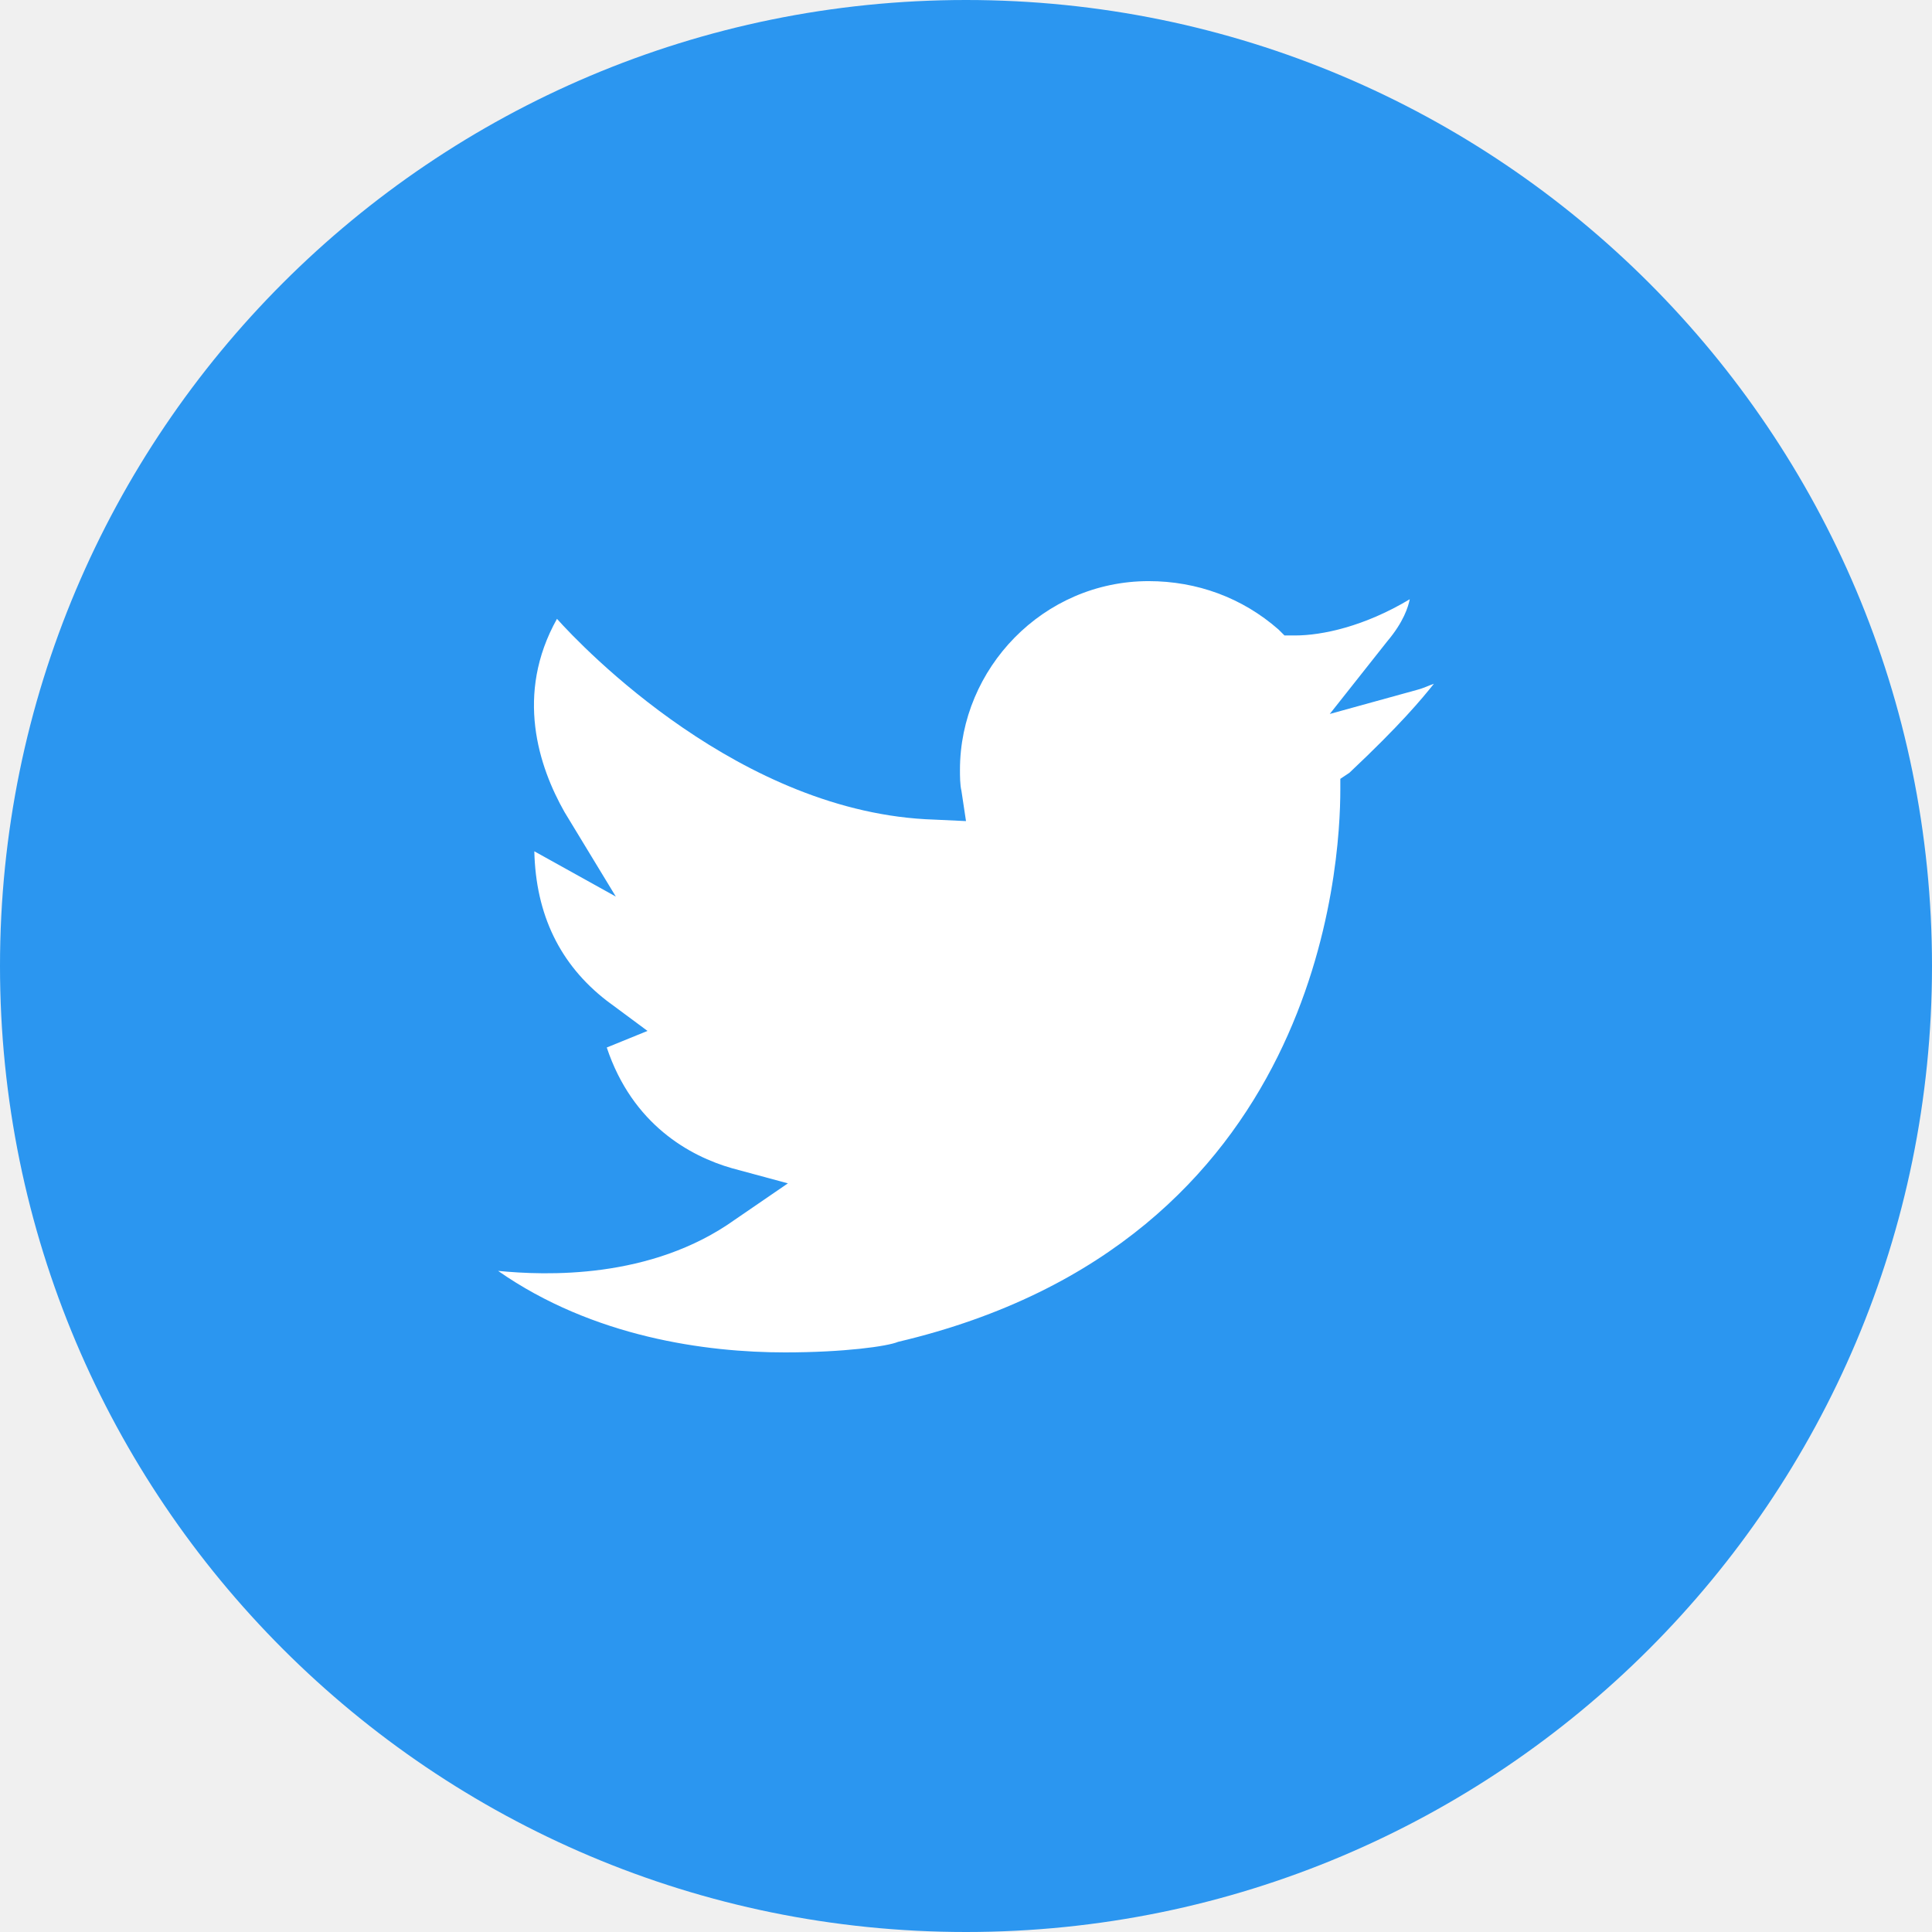
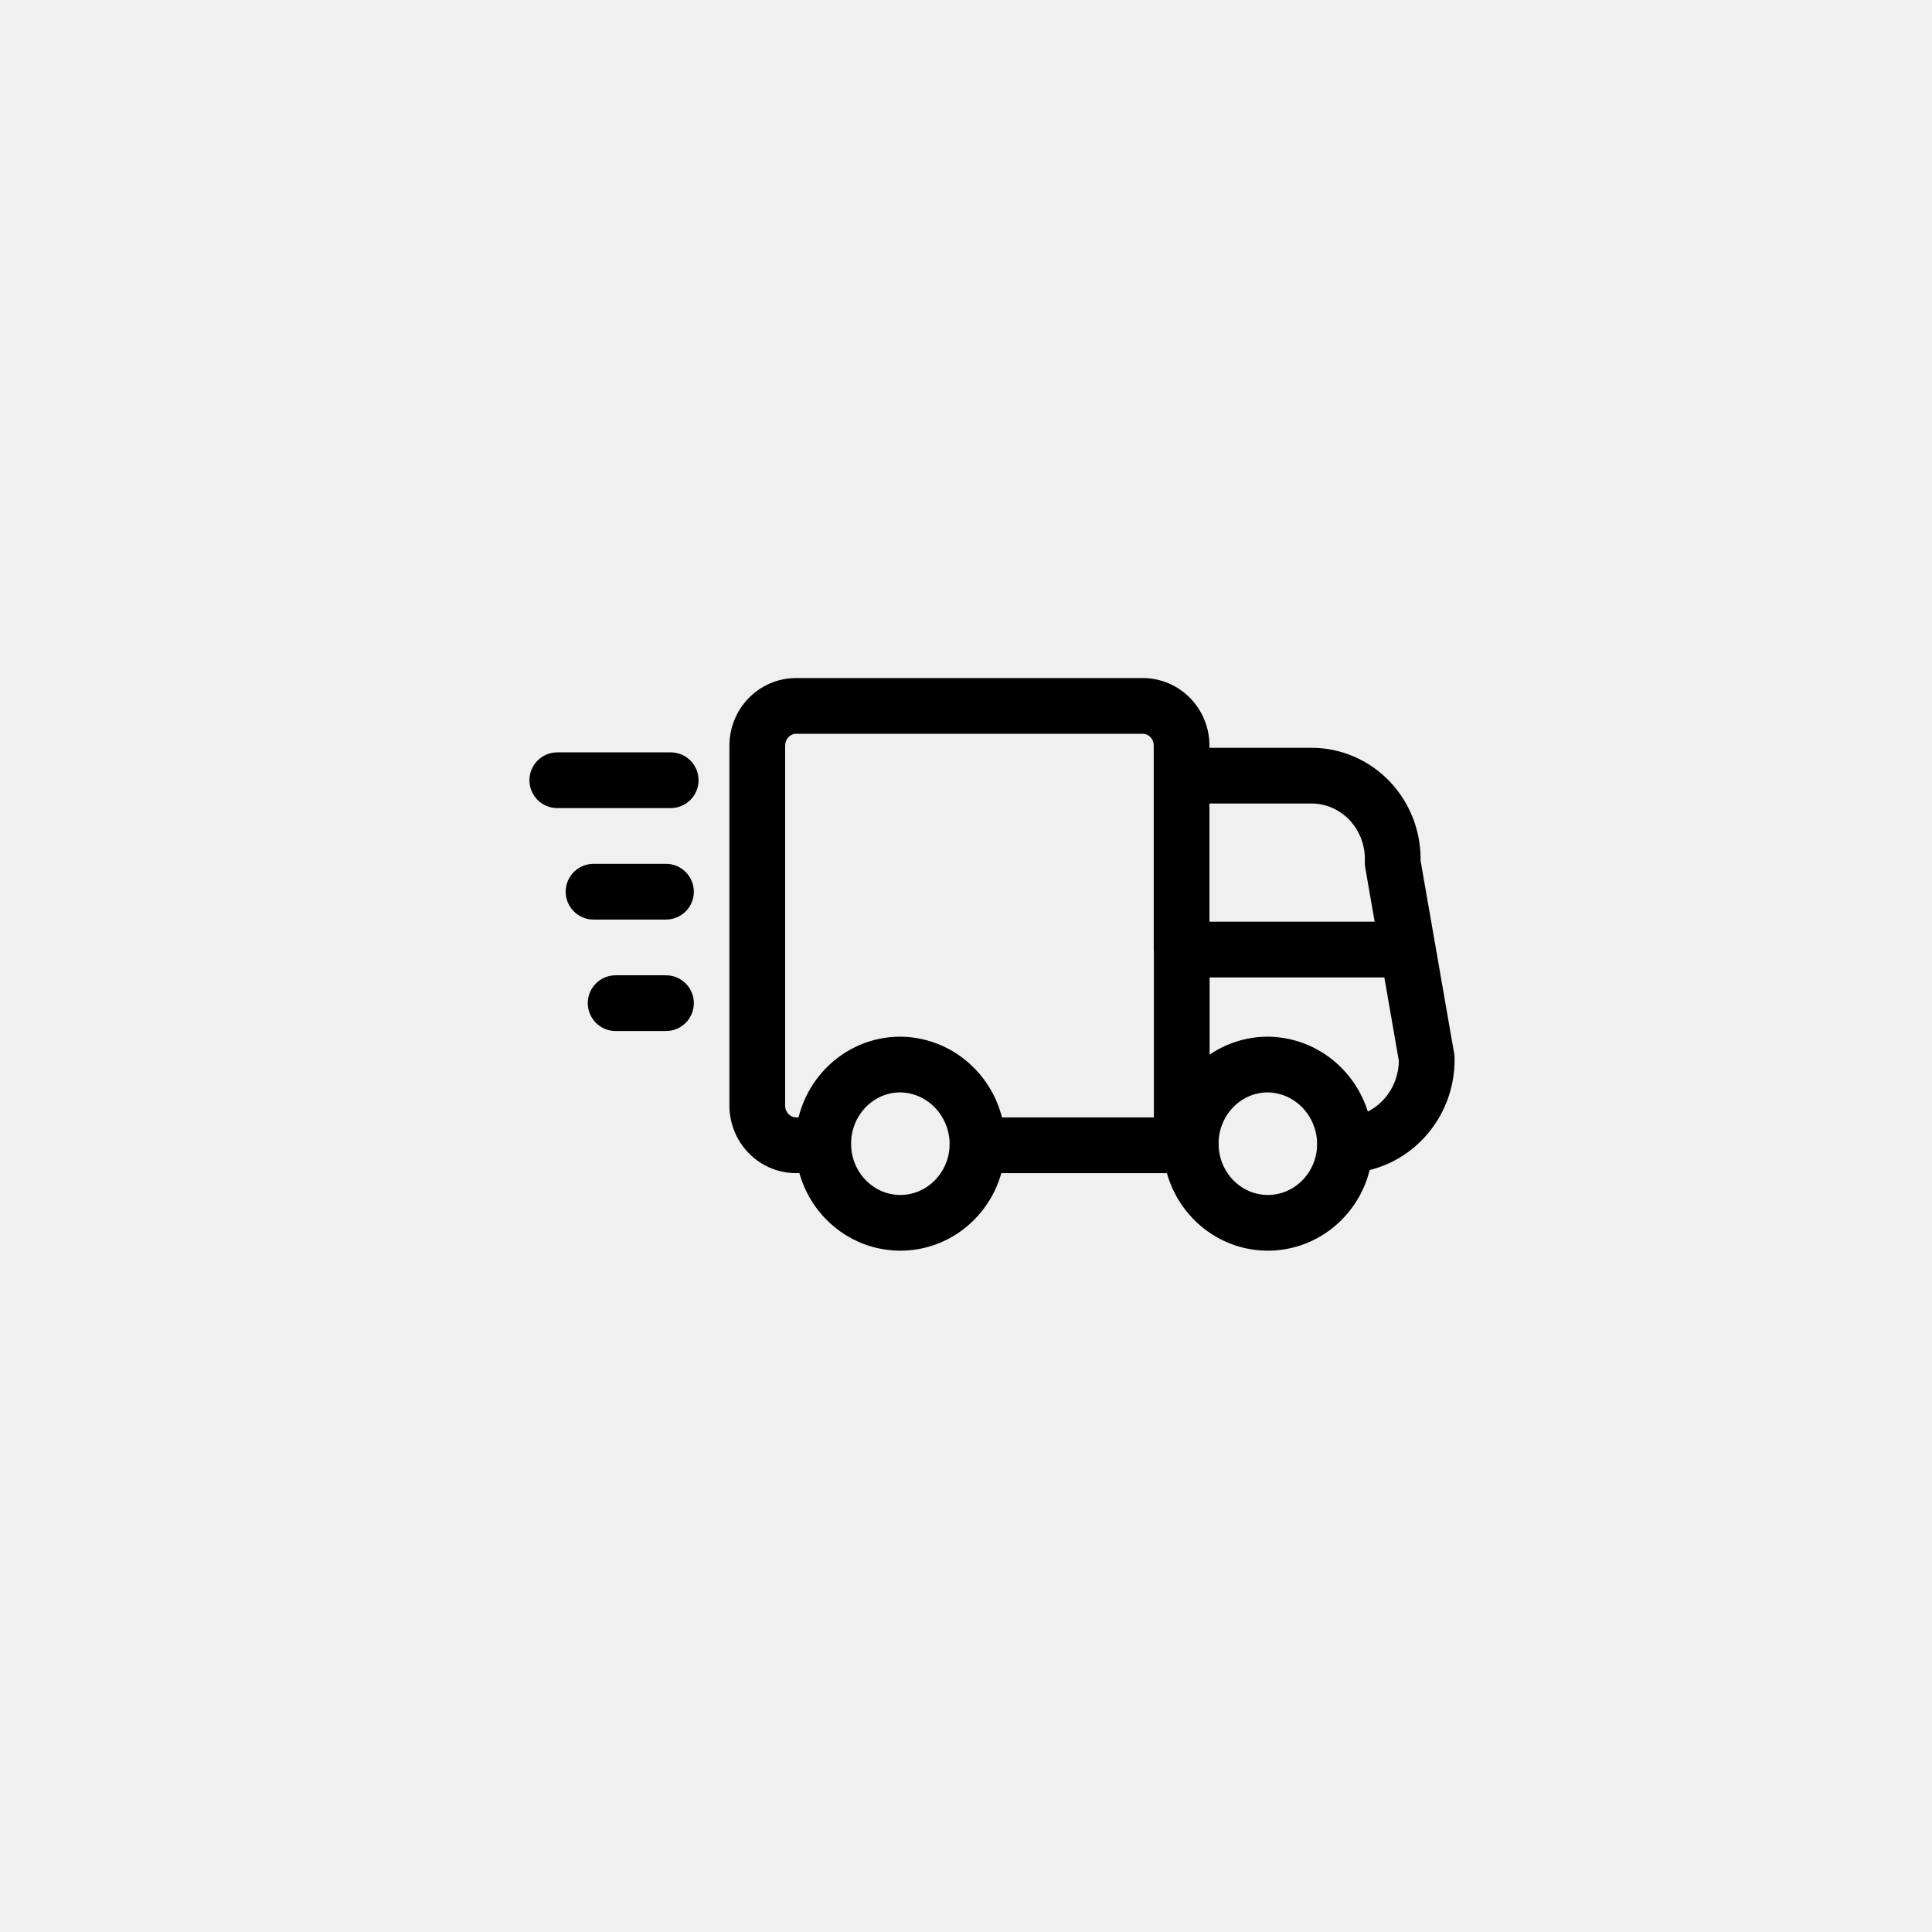
- <svg xmlns="http://www.w3.org/2000/svg" width="48" height="48" viewBox="0 0 48 48" fill="none">
-   <circle cx="24" cy="24" r="24" fill="#2B96F0" />
-   <path d="M33.038 17.738L34.462 15.938C34.875 15.45 34.987 15.075 35.025 14.888C33.9 15.563 32.85 15.788 32.175 15.788H31.913L31.762 15.638C30.863 14.85 29.738 14.438 28.538 14.438C25.913 14.438 23.85 16.613 23.85 19.125C23.85 19.275 23.85 19.5 23.887 19.65L24 20.4L23.212 20.363C18.413 20.213 14.475 16.088 13.838 15.375C12.787 17.25 13.387 19.05 14.025 20.175L15.3 22.275L13.275 21.15C13.312 22.725 13.912 23.963 15.075 24.863L16.087 25.613L15.075 26.025C15.713 27.938 17.137 28.725 18.188 29.025L19.575 29.4L18.262 30.3C16.163 31.8 13.537 31.688 12.375 31.575C14.738 33.225 17.55 33.6 19.5 33.6C20.962 33.6 22.05 33.45 22.312 33.338C32.812 30.863 33.3 21.488 33.3 19.613V19.35L33.525 19.2C34.8 18 35.325 17.363 35.625 16.988C35.513 17.025 35.362 17.1 35.212 17.138L33.038 17.738Z" fill="white" />
+ <svg xmlns="http://www.w3.org/2000/svg" width="52" height="52" viewBox="-14 -14 52 52" fill="none">
+   <path fill-rule="evenodd" clip-rule="evenodd" d="M12.31 16.826C12.286 17.996 11.346 18.928 10.205 18.912C9.064 18.896 8.149 17.938 8.157 16.768C8.165 15.597 9.092 14.652 10.233 14.652C10.79 14.658 11.321 14.89 11.711 15.298C12.1 15.706 12.316 16.255 12.31 16.826V16.826Z" stroke="#000000" stroke-width="1.5" stroke-linecap="round" stroke-linejoin="round" />
+   <path fill-rule="evenodd" clip-rule="evenodd" d="M22.201 16.826C22.178 17.996 21.238 18.928 20.097 18.912C18.955 18.896 18.041 17.938 18.048 16.768C18.056 15.597 18.983 14.652 20.125 14.652C20.681 14.658 21.213 14.89 21.602 15.298C21.991 15.706 22.207 16.255 22.201 16.826V16.826Z" stroke="#000000" stroke-width="1.5" stroke-linecap="round" stroke-linejoin="round" />
+   <path d="M17.803 17.576C18.217 17.576 18.553 17.24 18.553 16.826C18.553 16.412 18.217 16.076 17.803 16.076V17.576ZM12.31 16.076C11.896 16.076 11.56 16.412 11.56 16.826C11.56 17.24 11.896 17.576 12.31 17.576V16.076ZM17.057 16.826C17.057 17.24 17.393 17.576 17.807 17.576C18.221 17.576 18.557 17.24 18.557 16.826H17.057ZM18.557 11.559C18.557 11.145 18.221 10.809 17.807 10.809C17.393 10.809 17.057 11.145 17.057 11.559H18.557ZM17.807 16.076C17.393 16.076 17.057 16.412 17.057 16.826C17.057 17.24 17.393 17.576 17.807 17.576V16.076ZM18.052 17.576C18.466 17.576 18.802 17.24 18.802 16.826C18.802 16.412 18.466 16.076 18.052 16.076V17.576ZM22.189 16.076C21.775 16.085 21.447 16.428 21.456 16.842C21.464 17.256 21.807 17.585 22.221 17.576L22.189 16.076ZM24.4 14.485L25.15 14.472C25.149 14.433 25.145 14.395 25.139 14.357L24.4 14.485ZM24.63 11.431C24.559 11.022 24.171 10.749 23.762 10.82C23.354 10.891 23.081 11.279 23.152 11.688L24.63 11.431ZM17.803 6.127C17.389 6.127 17.053 6.463 17.053 6.877C17.053 7.291 17.389 7.627 17.803 7.627V6.127ZM21.285 6.877L21.285 7.627L21.29 7.627L21.285 6.877ZM22.874 7.564L22.327 8.077L22.327 8.077L22.874 7.564ZM23.483 9.218L22.734 9.186C22.732 9.24 22.735 9.294 22.745 9.347L23.483 9.218ZM23.152 11.688C23.223 12.096 23.612 12.369 24.02 12.298C24.428 12.227 24.701 11.838 24.63 11.43L23.152 11.688ZM18.553 6.877C18.553 6.463 18.217 6.127 17.803 6.127C17.389 6.127 17.053 6.463 17.053 6.877H18.553ZM17.053 11.559C17.053 11.973 17.389 12.309 17.803 12.309C18.217 12.309 18.553 11.973 18.553 11.559H17.053ZM17.053 6.877C17.053 7.291 17.389 7.627 17.803 7.627C18.217 7.627 18.553 7.291 18.553 6.877H17.053ZM17.803 6.077L17.053 6.072V6.077H17.803ZM16.766 5L16.77 4.25H16.766V5ZM7.42 5L7.42 4.25L7.417 4.25L7.42 5ZM6.684 5.317L6.145 4.796L6.145 4.796L6.684 5.317ZM6.382 6.075L7.132 6.075L7.132 6.072L6.382 6.075ZM6.382 15.75L7.132 15.753V15.75H6.382ZM6.684 16.508L6.145 17.029L6.145 17.029L6.684 16.508ZM7.42 16.825L7.417 17.575H7.42V16.825ZM8.153 17.575C8.567 17.575 8.903 17.239 8.903 16.825C8.903 16.411 8.567 16.075 8.153 16.075V17.575ZM17.805 10.808C17.391 10.808 17.055 11.144 17.055 11.558C17.055 11.972 17.391 12.308 17.805 12.308V10.808ZM23.893 12.308C24.307 12.308 24.643 11.972 24.643 11.558C24.643 11.144 24.307 10.808 23.893 10.808V12.308ZM1 6.25C0.586 6.25 0.25 6.586 0.25 7C0.25 7.414 0.586 7.75 1 7.75V6.25ZM4.052 7.75C4.466 7.75 4.802 7.414 4.802 7C4.802 6.586 4.466 6.25 4.052 6.25V7.75ZM1.975 9.25C1.561 9.25 1.225 9.586 1.225 10C1.225 10.414 1.561 10.75 1.975 10.75V9.25ZM3.925 10.75C4.339 10.75 4.675 10.414 4.675 10C4.675 9.586 4.339 9.25 3.925 9.25V10.75ZM2.57 12.25C2.156 12.25 1.82 12.586 1.82 13C1.82 13.414 2.156 13.75 2.57 13.75V12.25ZM3.925 13.75C4.339 13.75 4.675 13.414 4.675 13C4.675 12.586 4.339 12.25 3.925 12.25V13.75ZM17.803 16.076H12.31V17.576H17.803V16.076ZM18.557 16.826V11.559H17.057V16.826H18.557ZM17.807 17.576H18.052V16.076H17.807V17.576ZM22.221 17.576C23.888 17.54 25.179 16.134 25.15 14.472L23.65 14.498C23.666 15.37 22.994 16.059 22.189 16.076L22.221 17.576ZM25.139 14.357L24.63 11.431L23.152 11.688L23.661 14.614L25.139 14.357ZM17.803 7.627H21.285V6.127H17.803V7.627ZM21.29 7.627C21.677 7.624 22.052 7.785 22.327 8.077L23.42 7.05C22.864 6.458 22.091 6.122 21.28 6.127L21.29 7.627ZM22.327 8.077C22.602 8.371 22.752 8.771 22.734 9.186L24.233 9.25C24.267 8.437 23.976 7.642 23.42 7.05L22.327 8.077ZM22.745 9.347L23.152 11.688L24.63 11.43L24.222 9.089L22.745 9.347ZM17.053 6.877V11.559H18.553V6.877H17.053ZM18.553 6.877V6.077H17.053V6.877H18.553ZM18.553 6.082C18.556 5.605 18.375 5.143 18.042 4.798L16.962 5.838C17.019 5.897 17.054 5.981 17.053 6.072L18.553 6.082ZM18.042 4.798C17.709 4.452 17.252 4.253 16.77 4.25L16.762 5.75C16.833 5.75 16.906 5.78 16.962 5.838L18.042 4.798ZM16.766 4.25H7.42V5.75H16.766V4.25ZM7.417 4.25C6.935 4.252 6.478 4.451 6.145 4.796L7.224 5.838C7.28 5.78 7.352 5.75 7.424 5.75L7.417 4.25ZM6.145 4.796C5.812 5.14 5.63 5.602 5.632 6.078L7.132 6.072C7.132 5.981 7.167 5.897 7.224 5.838L6.145 4.796ZM5.632 6.075V15.75H7.132V6.075H5.632ZM5.632 15.747C5.63 16.223 5.812 16.685 6.145 17.029L7.224 15.987C7.167 15.928 7.132 15.844 7.132 15.753L5.632 15.747ZM6.145 17.029C6.478 17.374 6.935 17.573 7.417 17.575L7.424 16.075C7.352 16.075 7.28 16.045 7.224 15.987L6.145 17.029ZM7.42 17.575H8.153V16.075H7.42V17.575ZM17.805 12.308H23.893V10.808H17.805V12.308ZM1 7.75H4.052V6.25H1V7.75ZM1.975 10.75H3.925V9.25H1.975V10.75ZM2.57 13.75H3.925V12.25H2.57V13.75Z" fill="#000000" />
</svg>
